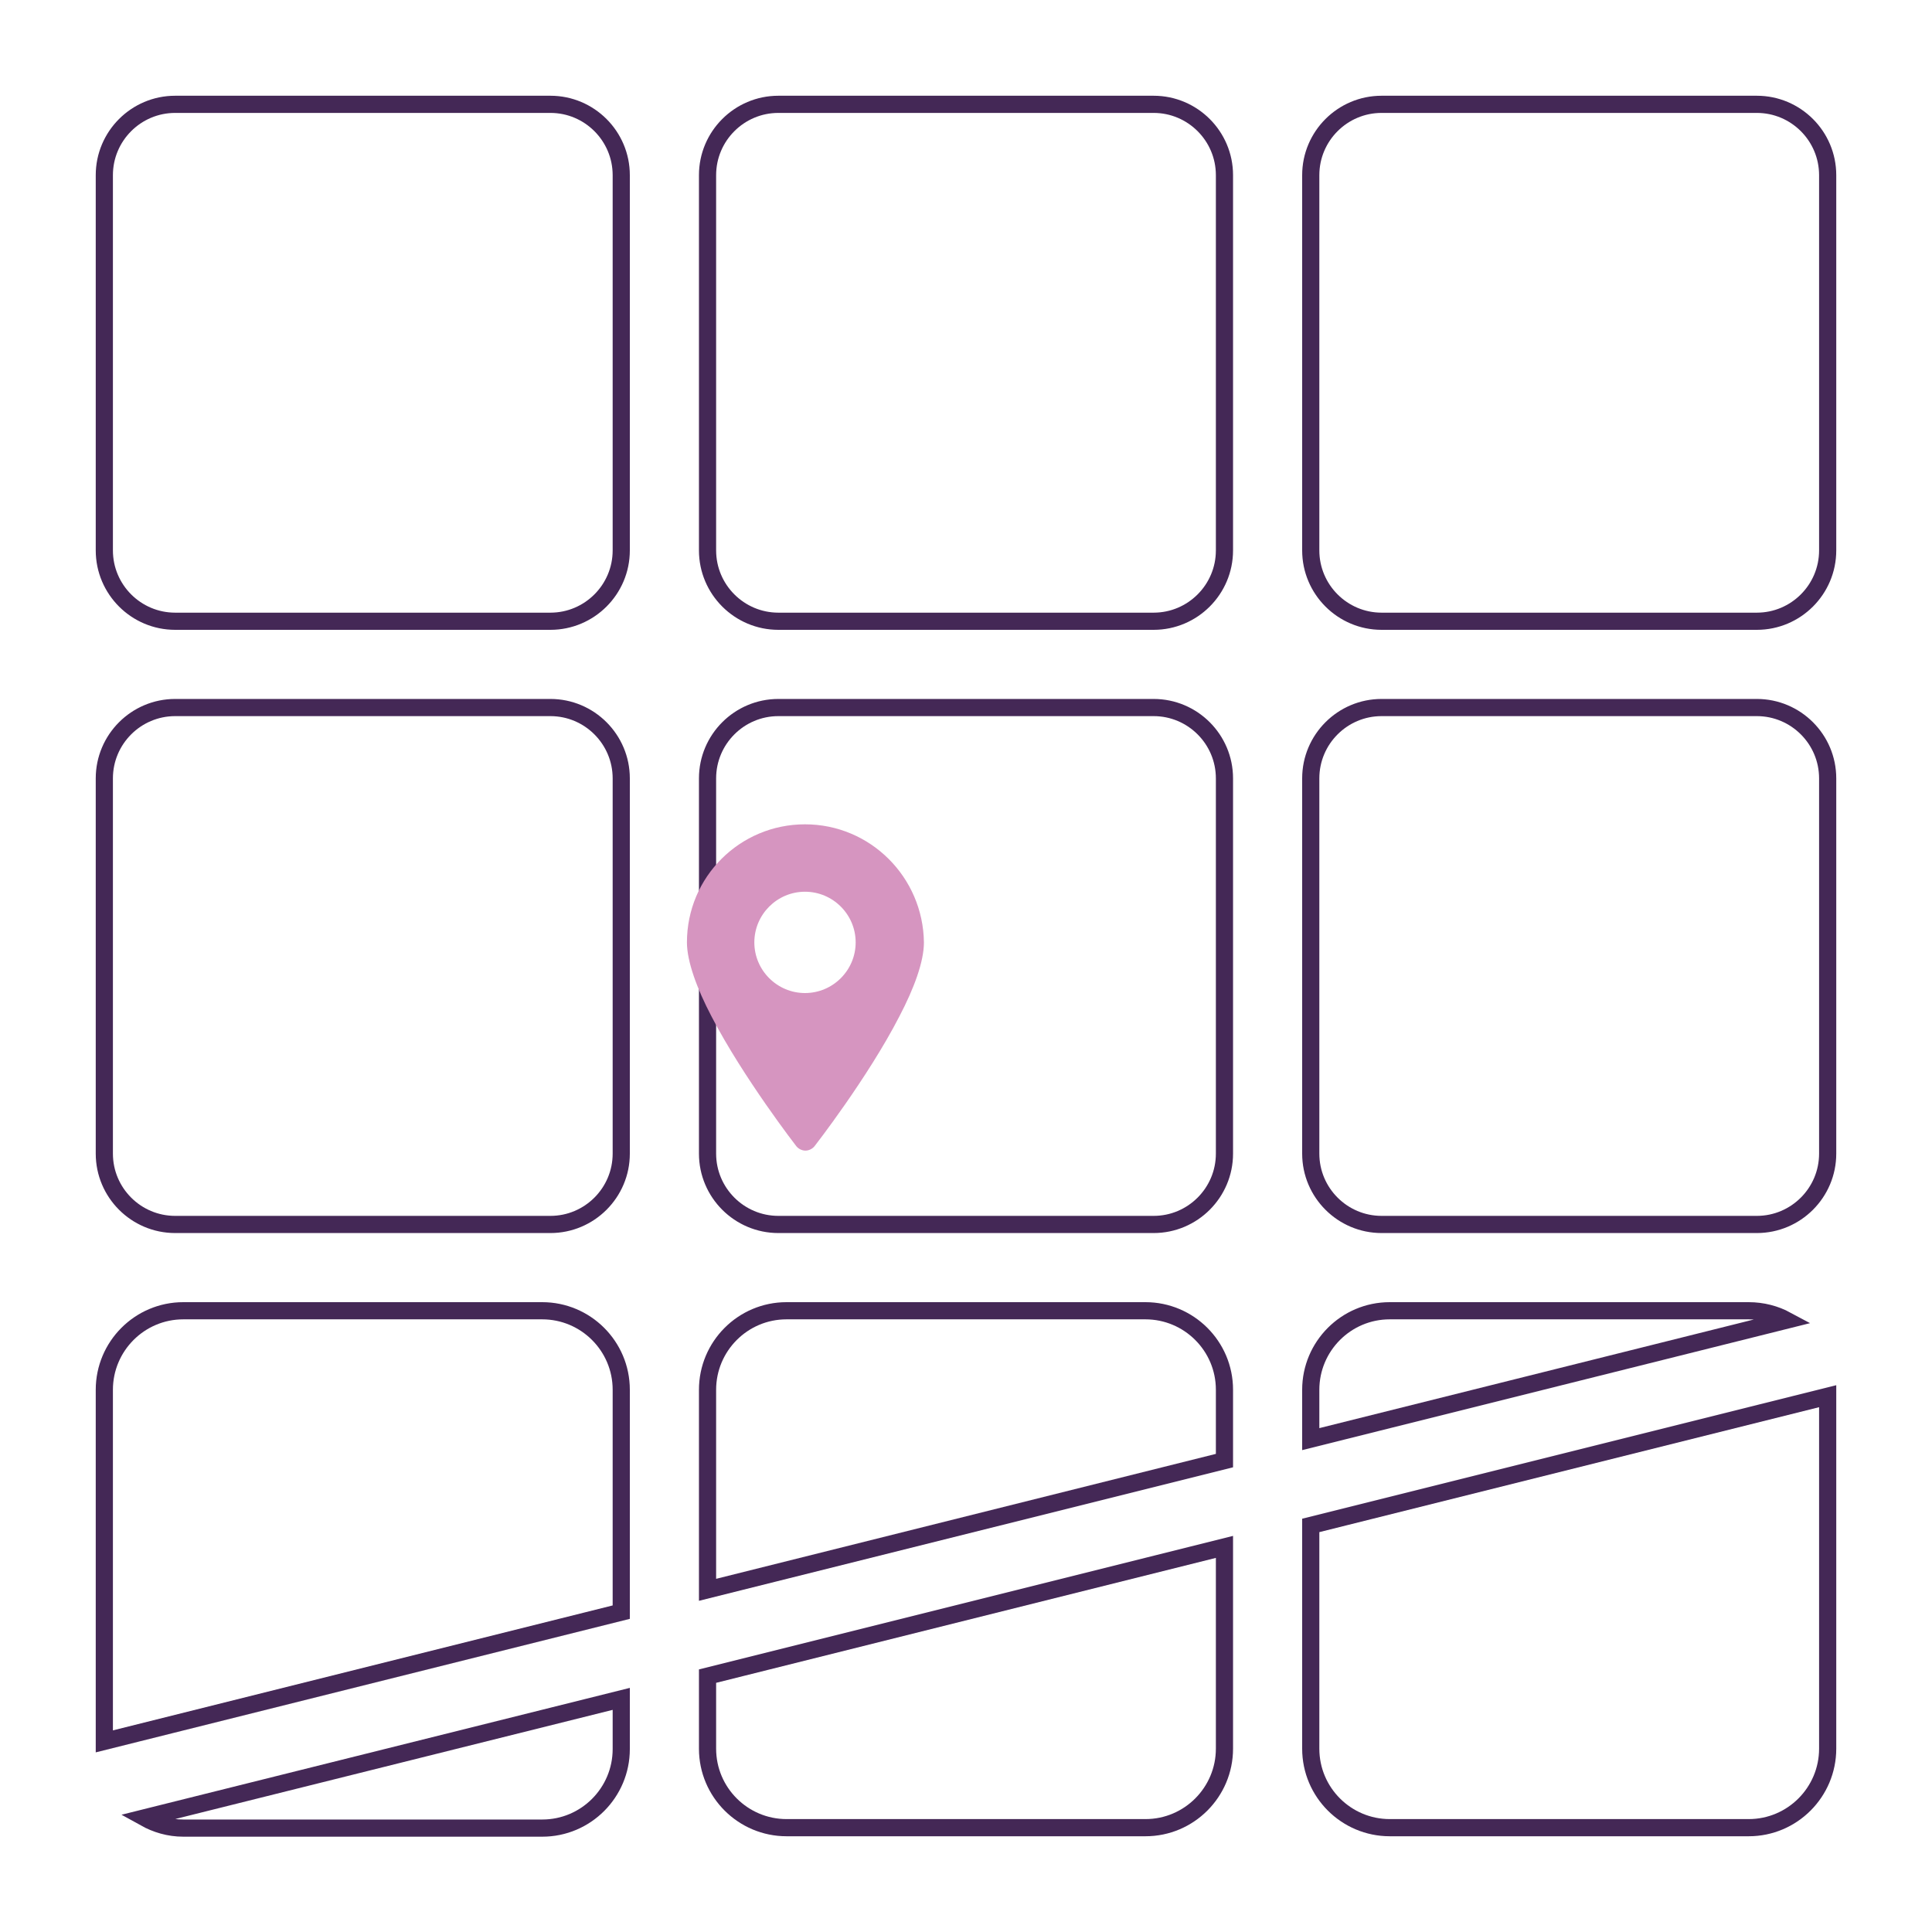
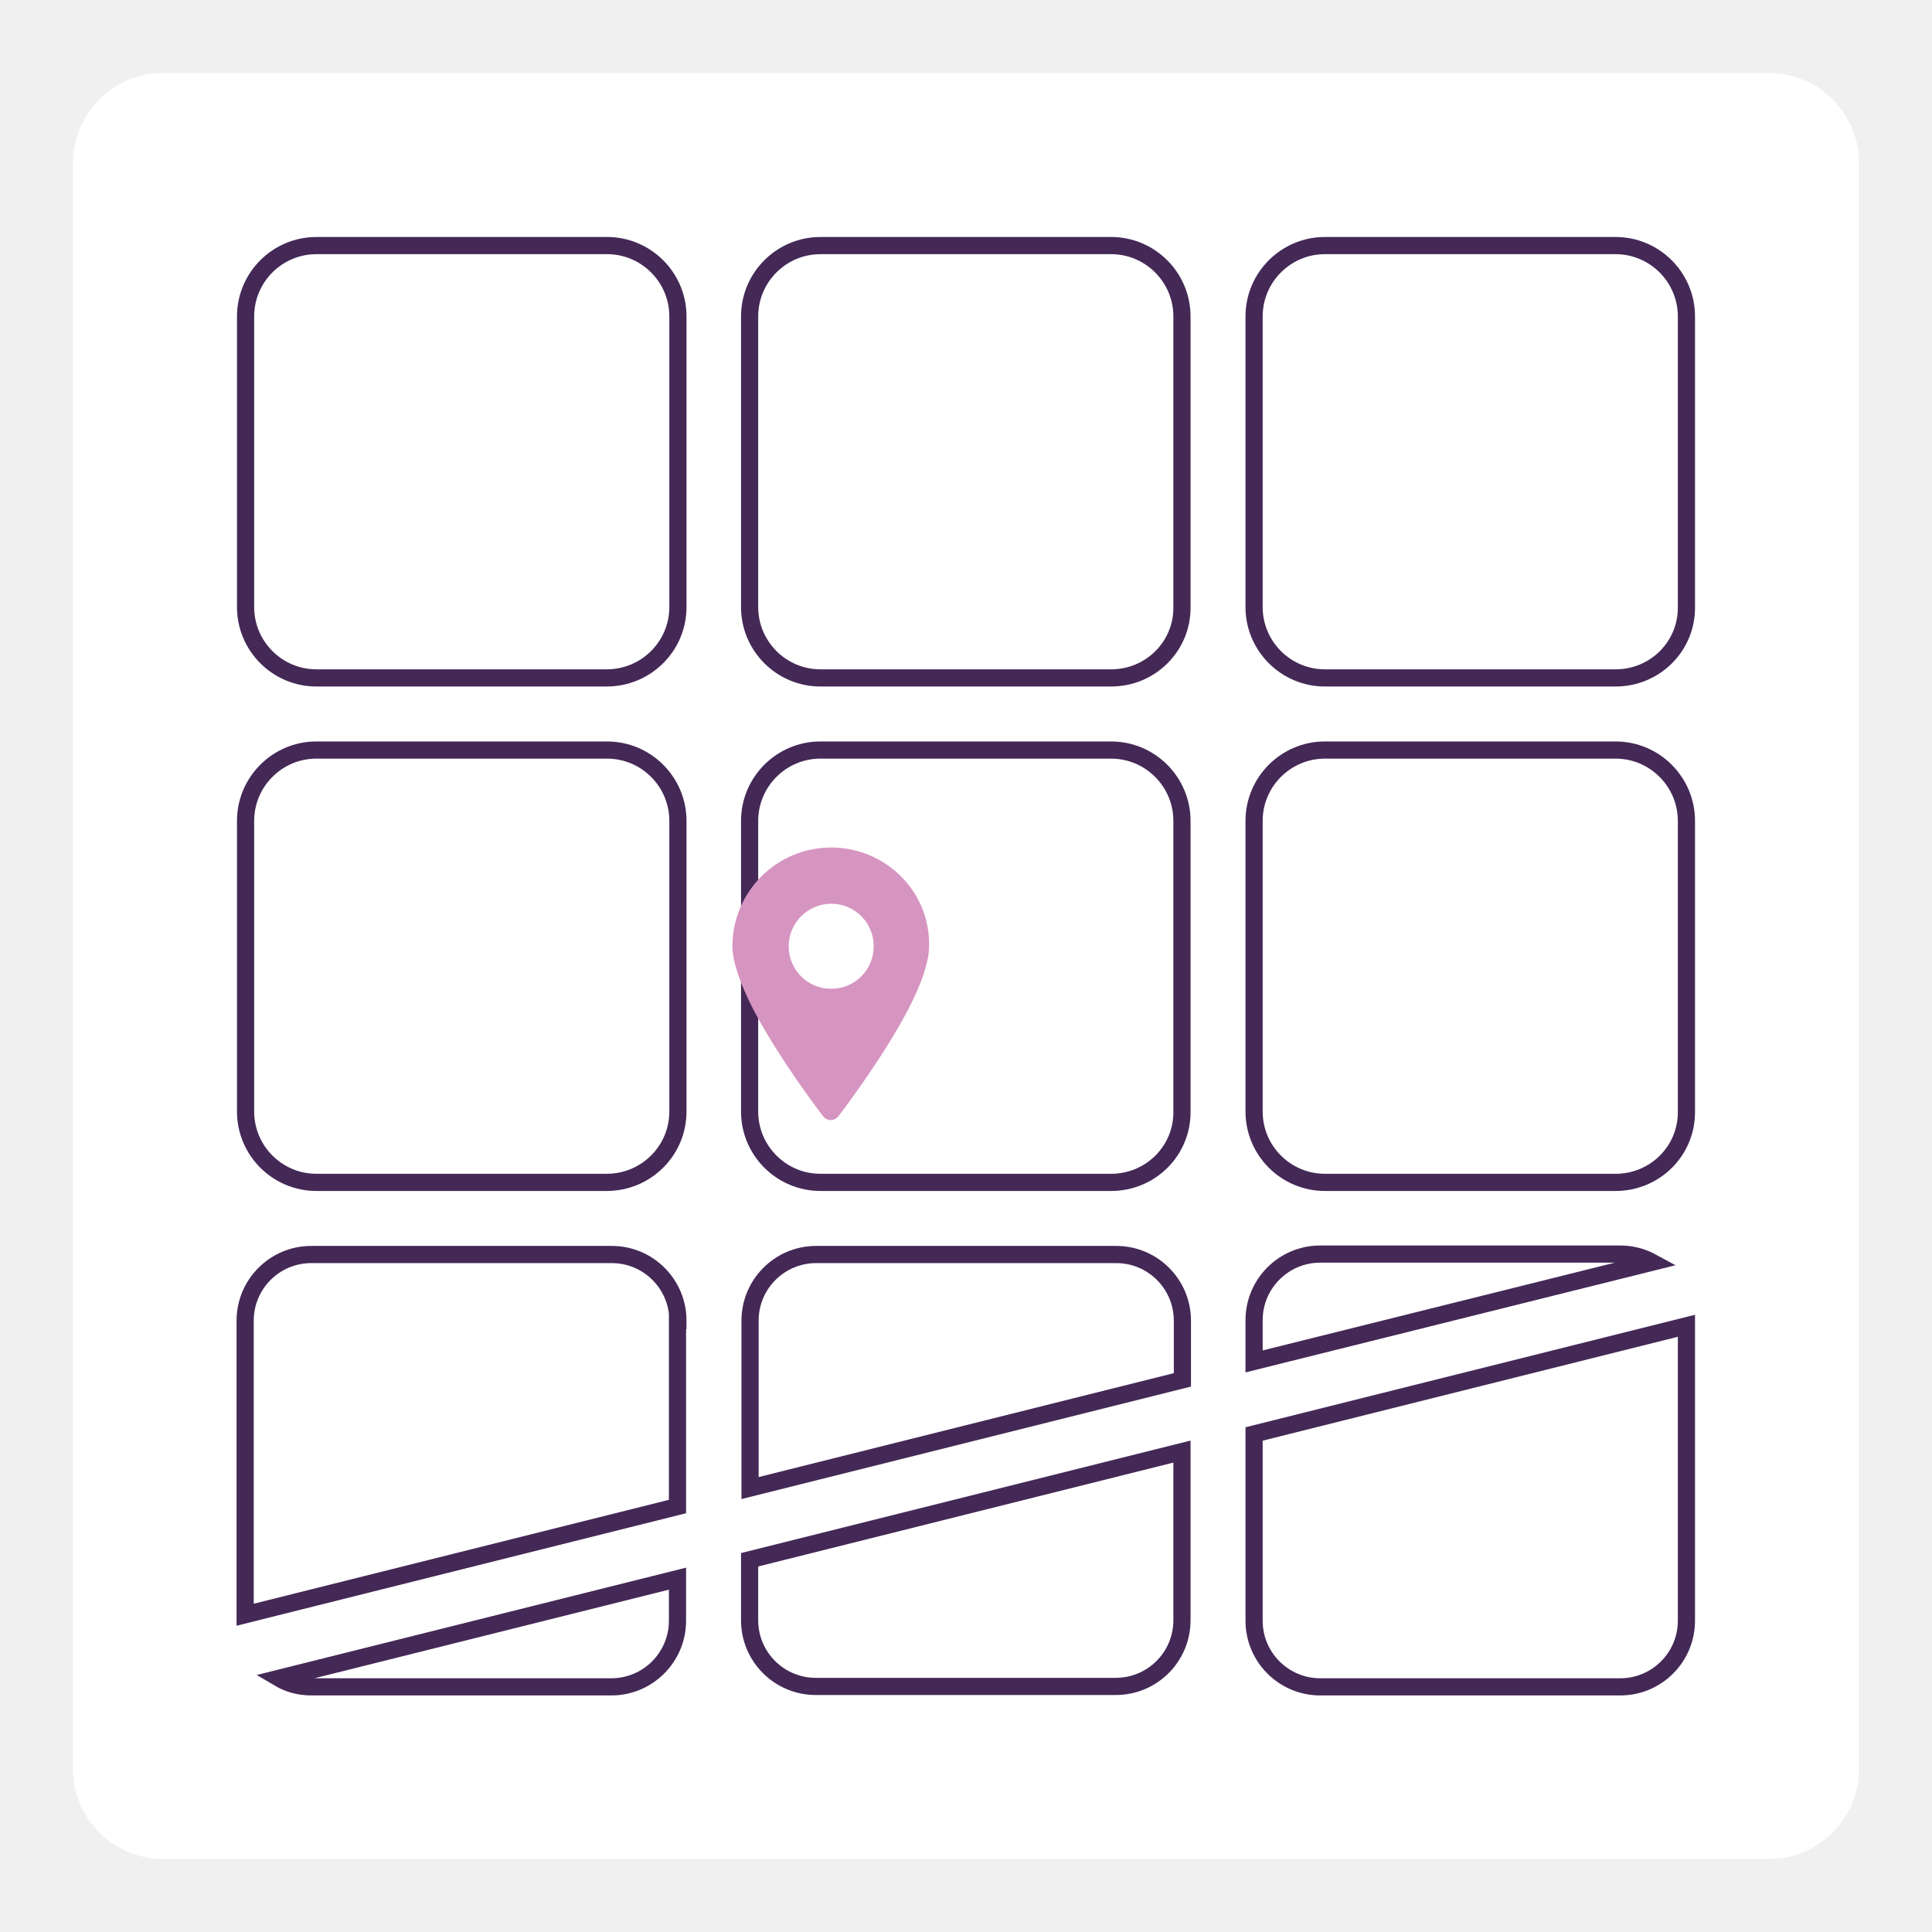
<svg xmlns="http://www.w3.org/2000/svg" version="1.1" id="Layer_1" x="0px" y="0px" viewBox="0 0 450 450" style="enable-background:new 0 0 450 450;" xml:space="preserve">
  <style type="text/css">
	.st0{fill:#FFFFFF;}
	.st1{fill:none;stroke:#442856;stroke-width:4;stroke-miterlimit:10;}
	.st2{fill-rule:evenodd;clip-rule:evenodd;fill:#D695C0;}
</style>
-   <rect class="st0" width="450" height="450" />
+   <path class="st0" d="M412,433H38c-11.6,0-21-9.4-21-21V38c0-11.6,9.4-21,21-21h374c11.6,0,21,9.4,21,21v374  C433,423.6,423.6,433,412,433z" />
  <g>
-     <path class="st1" d="M128.2,144.7H40.8c-9.1,0-16.5-7.4-16.5-16.5V40.8c0-9.1,7.4-16.5,16.5-16.5h87.4c9.1,0,16.5,7.4,16.5,16.5   v87.4C144.7,137.3,137.3,144.7,128.2,144.7z" />
    <g>
-       <path class="st1" d="M144.7,323.7c0-10.2-8.3-18.4-18.4-18.4H42.7c-10.2,0-18.4,8.3-18.4,18.4v81.9l120.4-30.1V323.7z" />
-       <path class="st1" d="M33.7,423.4c2.7,1.5,5.7,2.4,9,2.4h83.6c10.2,0,18.4-8.3,18.4-18.4v-11.7L33.7,423.4z" />
+       <path class="st1" d="M141.3,157.9H73.7c-9.1,0-16.5-7.4-16.5-16.5V73.7c0-9.1,7.4-16.5,16.5-16.5h67.7c9.1,0,16.5,7.4,16.5,16.5    v67.7C157.9,150.5,150.5,157.9,141.3,157.9z" />
+       <g>
+         <path class="st1" d="M157.9,307.6c0-8.5-6.9-15.4-15.4-15.4H72.5c-8.5,0-15.4,6.9-15.4,15.4v68.5l100.7-25.2V307.6z" />
+         <path class="st1" d="M65,390.9c2.2,1.3,4.8,2,7.5,2h69.9c8.5,0,15.4-6.9,15.4-15.4v-9.8L65,390.9z" />
+       </g>
+       <path class="st1" d="M258.8,157.9h-67.7c-9.1,0-16.5-7.4-16.5-16.5V73.7c0-9.1,7.4-16.5,16.5-16.5h67.7c9.1,0,16.5,7.4,16.5,16.5    v67.7C275.4,150.5,268,157.9,258.8,157.9z" />
+       <path class="st1" d="M376.3,157.9h-67.7c-9.1,0-16.5-7.4-16.5-16.5V73.7c0-9.1,7.4-16.5,16.5-16.5h67.7c9.1,0,16.5,7.4,16.5,16.5    v67.7C392.9,150.5,385.5,157.9,376.3,157.9z" />
+       <path class="st1" d="M258.8,275.4h-67.7c-9.1,0-16.5-7.4-16.5-16.5v-67.7c0-9.1,7.4-16.5,16.5-16.5h67.7c9.1,0,16.5,7.4,16.5,16.5    v67.7C275.4,268,268,275.4,258.8,275.4z" />
+       <path class="st1" d="M376.3,275.4h-67.7c-9.1,0-16.5-7.4-16.5-16.5v-67.7c0-9.1,7.4-16.5,16.5-16.5h67.7c9.1,0,16.5,7.4,16.5,16.5    v67.7C392.9,268,385.5,275.4,376.3,275.4z" />
+       <path class="st1" d="M141.3,275.4H73.7c-9.1,0-16.5-7.4-16.5-16.5v-67.7c0-9.1,7.4-16.5,16.5-16.5h67.7c9.1,0,16.5,7.4,16.5,16.5    v67.7C157.9,268,150.5,275.4,141.3,275.4z" />
+       <g>
+         <path class="st1" d="M174.6,363.3v14.1c0,8.5,6.9,15.4,15.4,15.4h69.9c8.5,0,15.4-6.9,15.4-15.4v-39.3L174.6,363.3z" />
+         <path class="st1" d="M275.4,321.4v-13.8c0-8.5-6.9-15.4-15.4-15.4h-69.9c-8.5,0-15.4,6.9-15.4,15.4v39L275.4,321.4z" />
+       </g>
+       <g>
+         <path class="st1" d="M384.8,294c-2.2-1.2-4.7-1.9-7.4-1.9h-69.9c-8.5,0-15.4,6.9-15.4,15.4v9.6L384.8,294z" />
+         <path class="st1" d="M292.1,377.5c0,8.5,6.9,15.4,15.4,15.4h69.9c8.5,0,15.4-6.9,15.4-15.4v-68.7L292.1,334V377.5z" />
+       </g>
    </g>
-     <path class="st1" d="M268.7,144.7h-87.4c-9.1,0-16.5-7.4-16.5-16.5V40.8c0-9.1,7.4-16.5,16.5-16.5h87.4c9.1,0,16.5,7.4,16.5,16.5   v87.4C285.2,137.3,277.8,144.7,268.7,144.7z" />
-     <path class="st1" d="M409.2,144.7h-87.4c-9.1,0-16.5-7.4-16.5-16.5V40.8c0-9.1,7.4-16.5,16.5-16.5h87.4c9.1,0,16.5,7.4,16.5,16.5   v87.4C425.7,137.3,418.3,144.7,409.2,144.7z" />
-     <path class="st1" d="M268.7,285.2h-87.4c-9.1,0-16.5-7.4-16.5-16.5v-87.4c0-9.1,7.4-16.5,16.5-16.5h87.4c9.1,0,16.5,7.4,16.5,16.5   v87.4C285.2,277.8,277.8,285.2,268.7,285.2z" />
-     <path class="st1" d="M409.2,285.2h-87.4c-9.1,0-16.5-7.4-16.5-16.5v-87.4c0-9.1,7.4-16.5,16.5-16.5h87.4c9.1,0,16.5,7.4,16.5,16.5   v87.4C425.7,277.8,418.3,285.2,409.2,285.2z" />
-     <path class="st1" d="M128.2,285.2H40.8c-9.1,0-16.5-7.4-16.5-16.5v-87.4c0-9.1,7.4-16.5,16.5-16.5h87.4c9.1,0,16.5,7.4,16.5,16.5   v87.4C144.7,277.8,137.3,285.2,128.2,285.2z" />
-     <g>
-       <path class="st1" d="M164.8,390.4v16.9c0,10.2,8.3,18.4,18.4,18.4h83.6c10.2,0,18.4-8.3,18.4-18.4v-47L164.8,390.4z" />
-       <path class="st1" d="M285.2,340.2v-16.5c0-10.2-8.3-18.4-18.4-18.4h-83.6c-10.2,0-18.4,8.3-18.4,18.4v46.6L285.2,340.2z" />
-     </g>
-     <g>
-       <path class="st1" d="M416.1,307.5c-2.6-1.4-5.6-2.2-8.8-2.2h-83.6c-10.2,0-18.4,8.3-18.4,18.4v11.5L416.1,307.5z" />
-       <path class="st1" d="M305.3,407.3c0,10.2,8.3,18.4,18.4,18.4h83.6c10.2,0,18.4-8.3,18.4-18.4v-82.1l-120.4,30.1V407.3z" />
-     </g>
+     <path class="st2" d="M193.6,197.4c-12.7,0-23,10.3-23,23c0,3.7,1.9,8.9,4.7,14.4c6.2,12,16.5,25.3,16.5,25.3   c0.4,0.5,1.1,0.8,1.7,0.8s1.3-0.3,1.7-0.8c0,0,10.3-13.3,16.5-25.3c2.8-5.4,4.7-10.7,4.7-14.4C216.7,207.7,206.3,197.4,193.6,197.4   z M193.6,210.5c-5.4,0-9.9,4.4-9.9,9.9s4.4,9.9,9.9,9.9s9.9-4.4,9.9-9.9S199.1,210.5,193.6,210.5z" />
  </g>
-   <path class="st2" d="M187.5,192c-15.2,0-27.5,12.3-27.5,27.5c0,4.4,2.3,10.7,5.7,17.2c7.4,14.3,19.8,30.3,19.8,30.3  c0.5,0.6,1.3,1,2.1,1s1.6-0.4,2.1-1c0,0,12.4-15.9,19.8-30.3c3.4-6.5,5.7-12.7,5.7-17.2C215,204.3,202.7,192,187.5,192z   M187.5,207.7c-6.5,0-11.8,5.3-11.8,11.8s5.3,11.8,11.8,11.8s11.8-5.3,11.8-11.8S194,207.7,187.5,207.7z" />
</svg>
